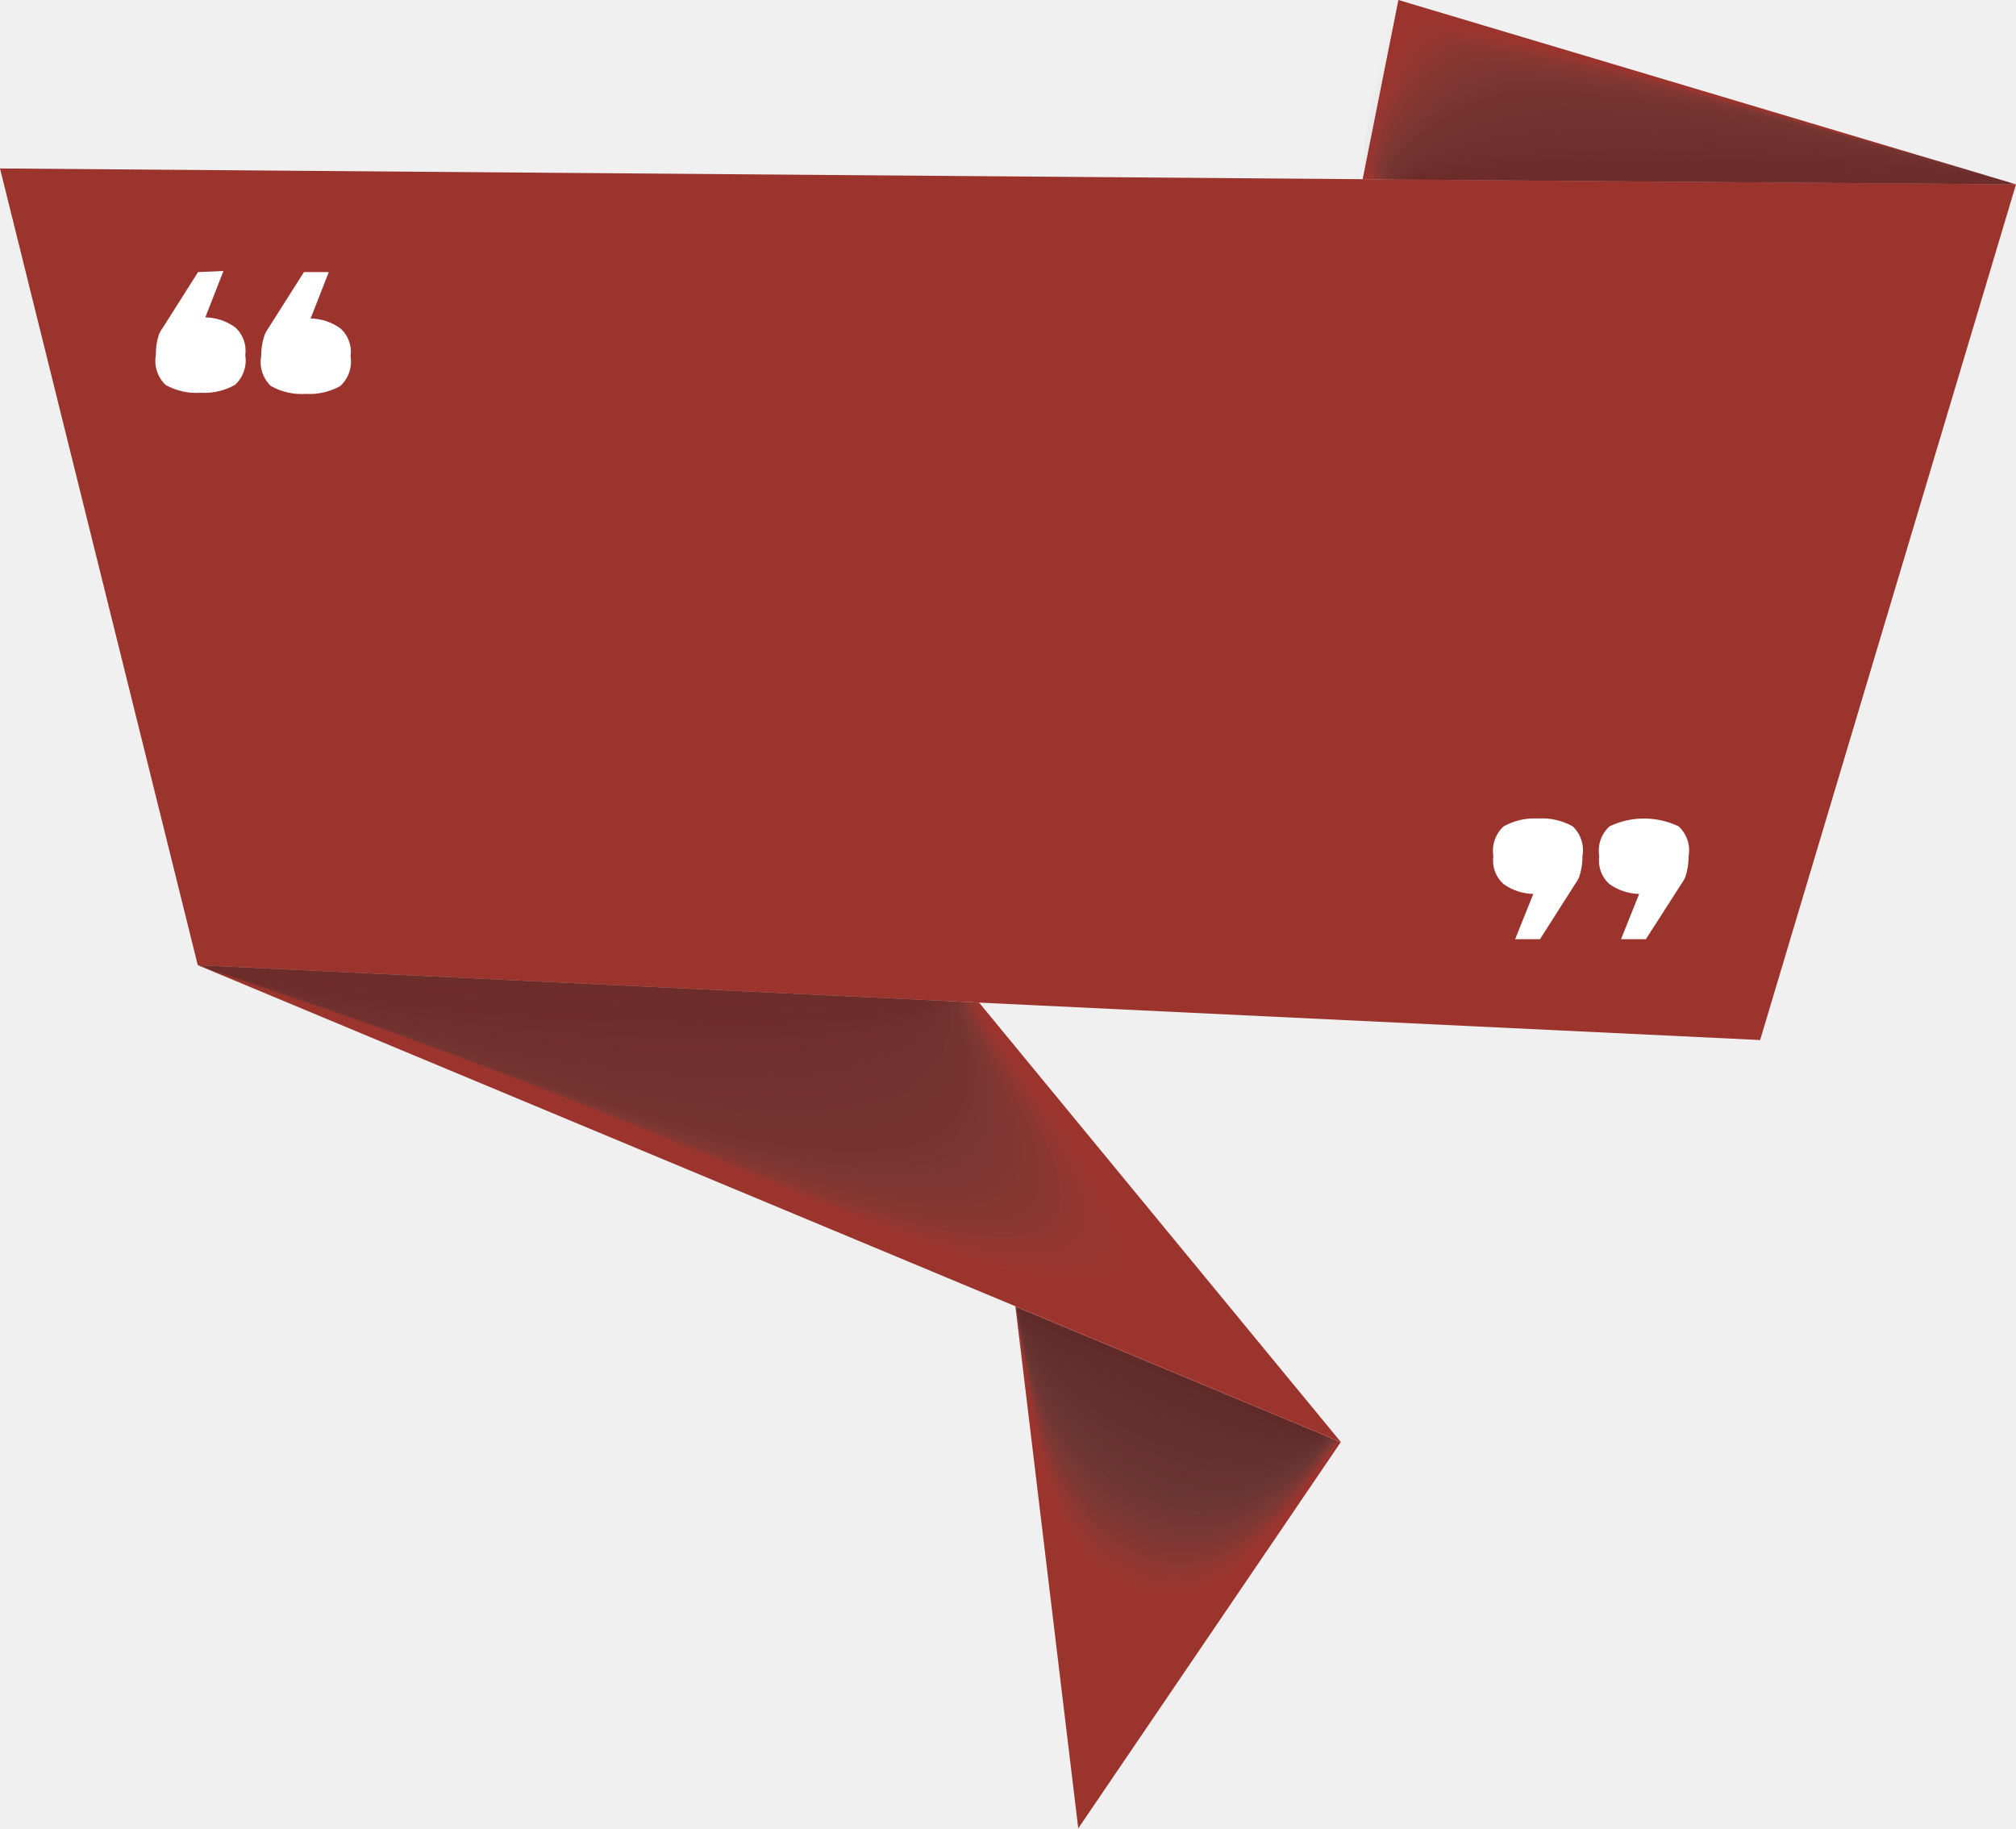
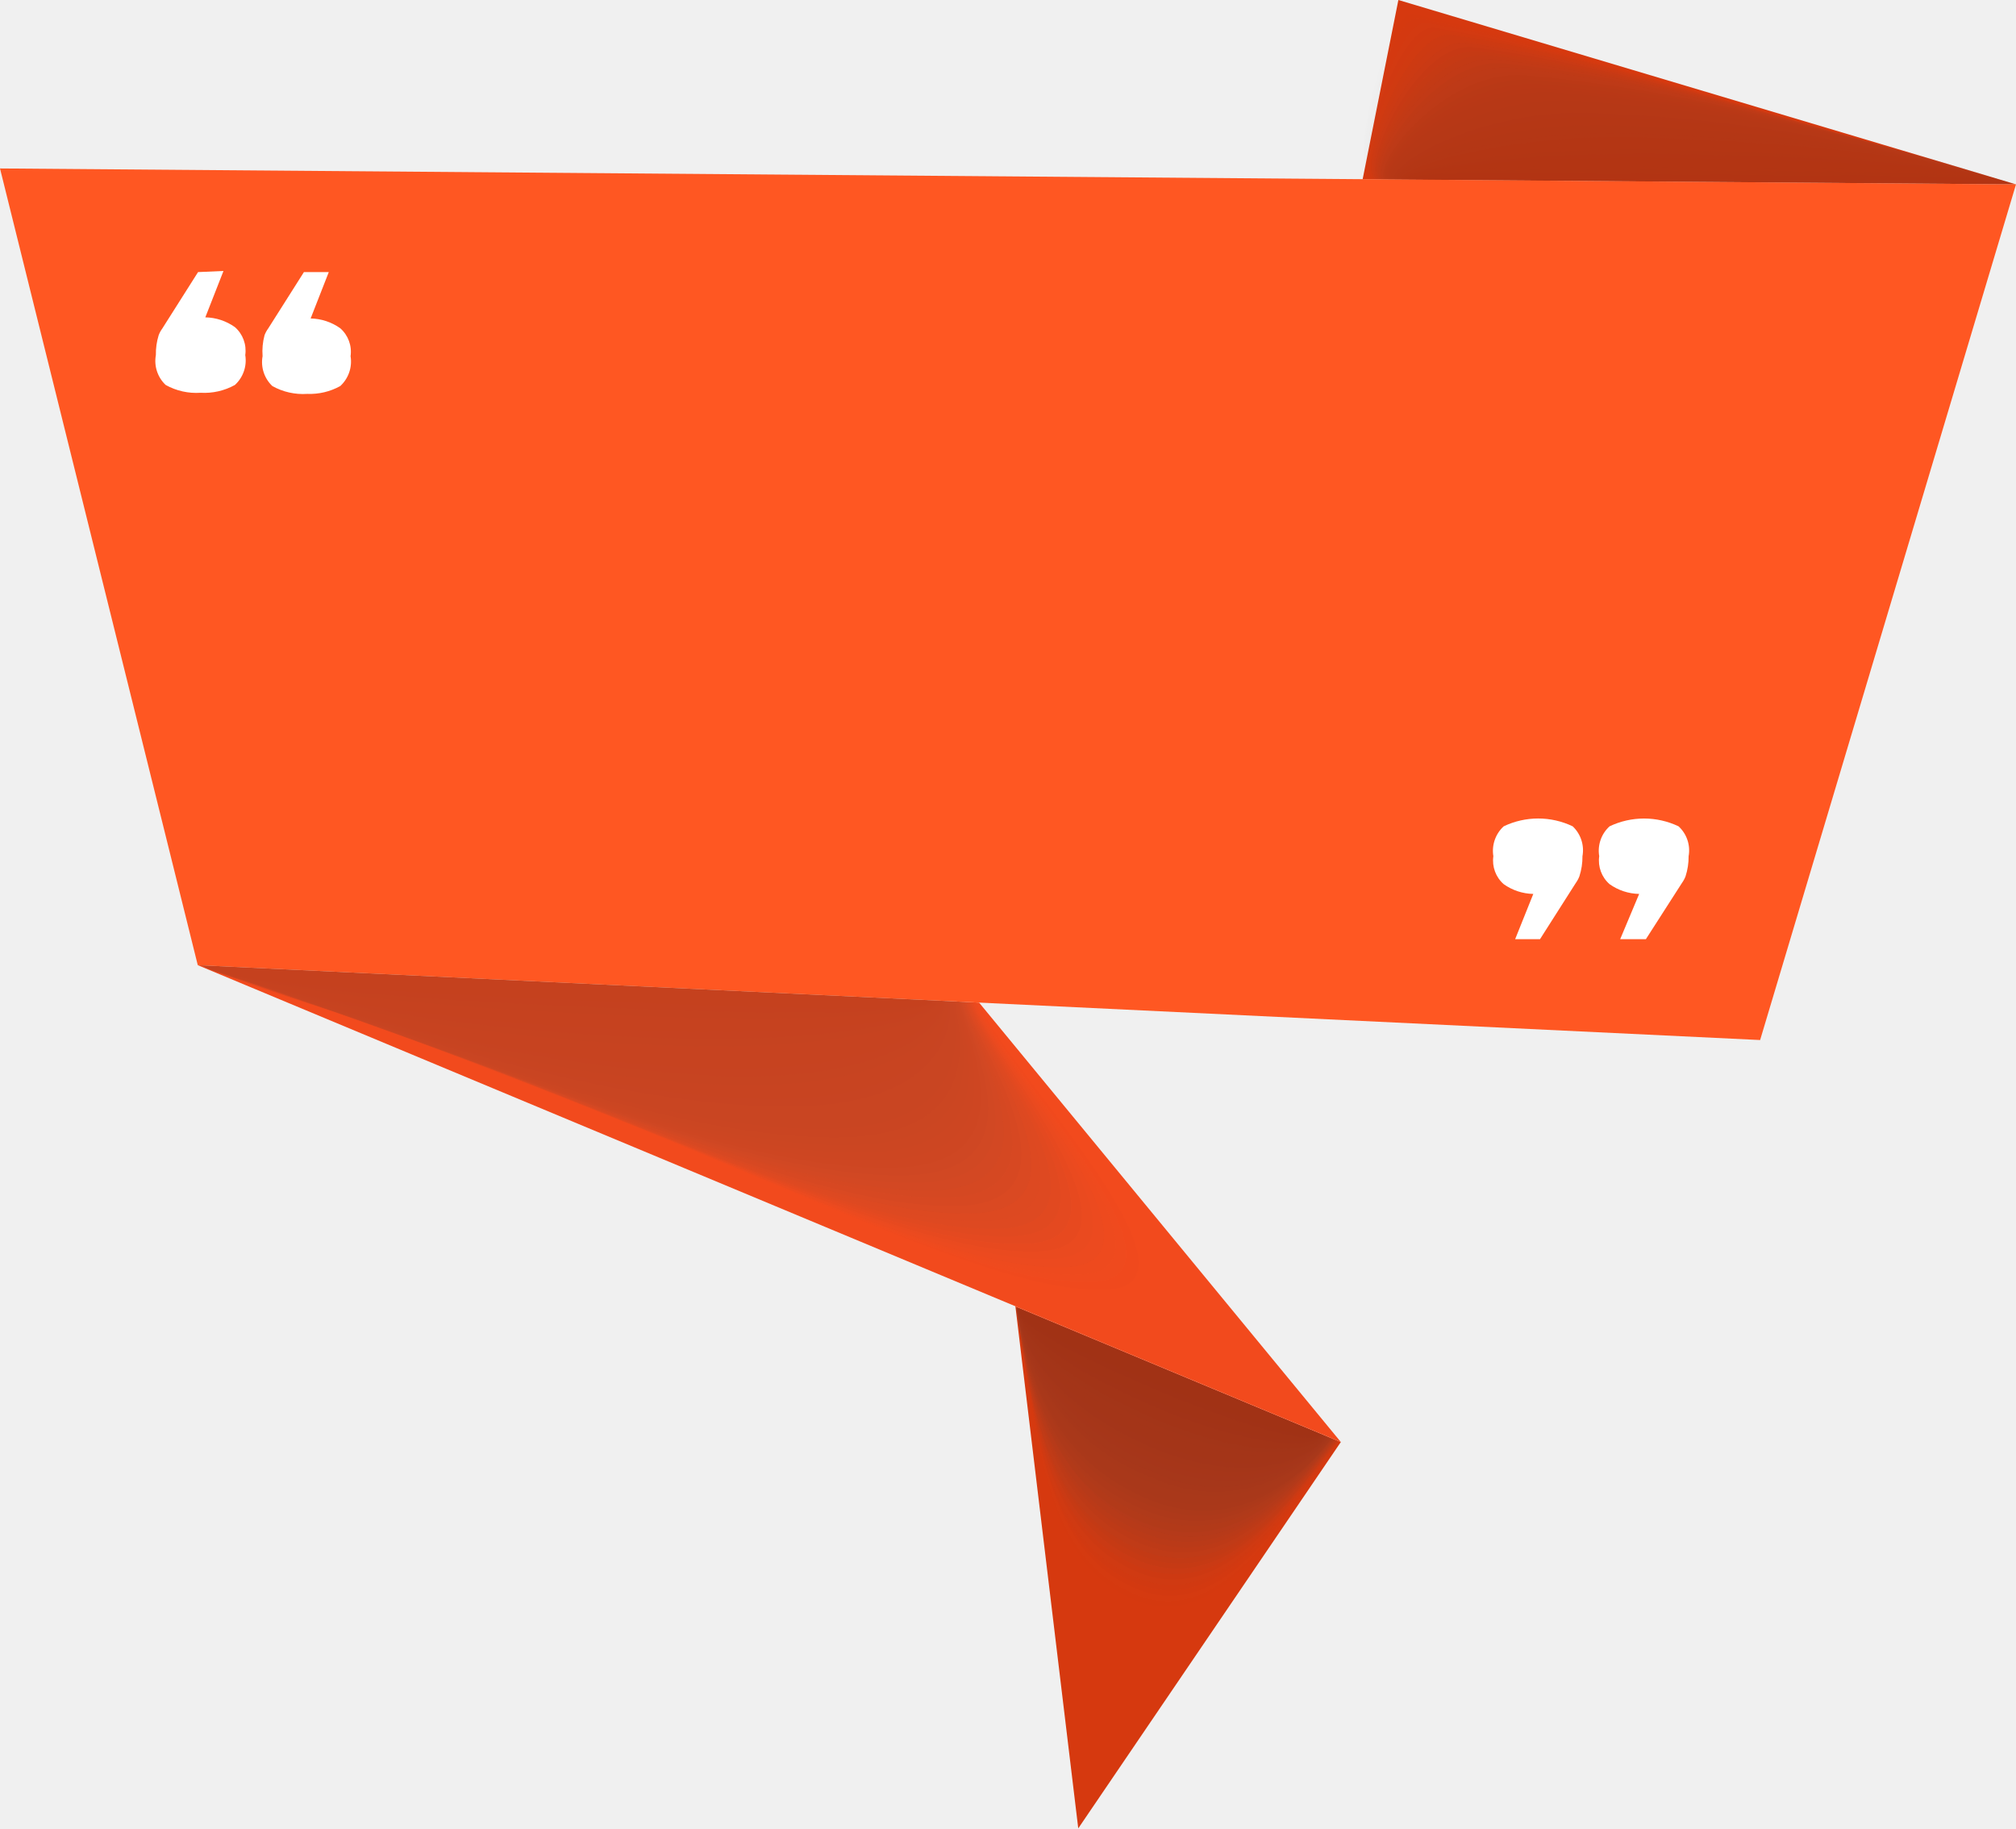
- <svg xmlns="http://www.w3.org/2000/svg" viewBox="0 0 72.17 65.45">
+ <svg xmlns="http://www.w3.org/2000/svg" id="Layer_1" data-name="Layer 1" viewBox="0 0 72.17 65.45">
  <g id="Layer_2" data-name="Layer 2">
    <g id="Layer_3" data-name="Layer 3">
-       <polygon points="48 51.62 36.35 46.76 38.6 65.45 48 51.62" fill="#9c342e" />
-       <g opacity="0.5">
-         <path d="M48,51.65c-1.94,2.43-4.25,7.16-7.46,5.83S37.24,52,36.35,46.8Z" fill="#464648" opacity="0" />
-         <path d="M48,51.64c-1.9,2.38-4.2,7-7.41,5.63s-3.36-5.35-4.22-10.47Z" fill="#454547" opacity="0.01" />
-         <path d="M48,51.63c-1.85,2.32-4.16,6.78-7.37,5.44S37.2,51.8,36.35,46.8Z" fill="#444446" opacity="0.02" />
-         <path d="M47.95,51.62c-1.81,2.27-4.12,6.58-7.32,5.25s-3.46-5.19-4.28-10.07Z" fill="#434345" opacity="0.04" />
-         <path d="M47.93,51.61c-1.76,2.22-4.07,6.39-7.27,5.06s-3.51-5.11-4.3-9.87Z" fill="#434244" opacity="0.05" />
-         <path d="M47.91,51.61c-1.72,2.16-4,6.19-7.22,4.87s-3.56-5-4.33-9.67Z" fill="#424143" opacity="0.06" />
-         <path d="M47.89,51.6c-1.67,2.11-4,6-7.17,4.67s-3.62-5-4.36-9.47Z" fill="#414042" opacity="0.07" />
-         <path d="M47.87,51.59c-1.63,2.06-3.94,5.8-7.12,4.48s-3.67-4.87-4.39-9.27Z" fill="#403f41" opacity="0.09" />
-         <path d="M47.86,51.58c-1.58,2-3.9,5.61-7.07,4.29s-3.72-4.79-4.41-9.07Z" fill="#3f3e40" opacity="0.1" />
-         <path d="M47.84,51.58c-1.54,2-3.86,5.41-7,4.1S37,51,36.37,46.81Z" fill="#3e3d3f" opacity="0.11" />
-         <path d="M47.82,51.57c-1.49,1.9-3.81,5.22-7,3.91S37,50.84,36.37,46.81Z" fill="#3d3c3e" opacity="0.12" />
-         <path d="M47.8,51.56c-1.45,1.85-3.77,5-6.92,3.71s-3.88-4.56-4.5-8.46Z" fill="#3d3c3d" opacity="0.13" />
-         <path d="M47.78,51.55c-1.4,1.79-3.73,4.83-6.87,3.52S37,50.6,36.38,46.81Z" fill="#3c3b3c" opacity="0.15" />
-         <path d="M47.76,51.54c-1.36,1.74-3.68,4.64-6.83,3.33s-4-4.4-4.55-8.06Z" fill="#3b3a3b" opacity="0.16" />
-         <path d="M47.74,51.54C46.43,53.22,44.1,56,41,54.67s-4-4.32-4.58-7.86Z" fill="#3a393a" opacity="0.17" />
-         <path d="M47.72,51.53c-1.27,1.63-3.6,4.25-6.73,2.95s-4.08-4.24-4.61-7.66Z" fill="#393839" opacity="0.18" />
-         <path d="M47.7,51.52c-1.22,1.58-3.55,4.05-6.68,2.76s-4.14-4.16-4.64-7.46Z" fill="#383738" opacity="0.2" />
-         <path d="M47.68,51.51c-1.18,1.53-3.51,3.86-6.63,2.56S36.87,50,36.39,46.82Z" fill="#373637" opacity="0.21" />
-         <path d="M47.67,51.5c-1.14,1.47-3.47,3.66-6.58,2.37s-4.24-4-4.69-7.06Z" fill="#373536" opacity="0.22" />
-         <path d="M47.65,51.5c-1.09,1.42-3.42,3.47-6.53,2.18s-4.29-3.92-4.72-6.86Z" fill="#363435" opacity="0.23" />
-         <path d="M47.63,51.49a5.4,5.4,0,0,1-6.48,2c-3.1-1.29-4.34-3.84-4.75-6.66Z" fill="#353334" opacity="0.24" />
-         <path d="M47.61,51.48a5.34,5.34,0,0,1-6.43,1.8,7.67,7.67,0,0,1-4.77-6.46Z" fill="#343234" opacity="0.26" />
-         <path d="M47.59,51.47a5.29,5.29,0,0,1-6.38,1.6,7.56,7.56,0,0,1-4.8-6.26Z" fill="#333133" opacity="0.27" />
-         <path d="M47.57,51.47a5.25,5.25,0,0,1-6.33,1.41,7.45,7.45,0,0,1-4.83-6.05Z" fill="#323032" opacity="0.28" />
-         <path d="M47.55,51.46a5.23,5.23,0,0,1-6.28,1.22,7.36,7.36,0,0,1-4.86-5.85Z" fill="#322f31" opacity="0.29" />
-         <path d="M47.53,51.45c-.82,1.1-3.17,2.3-6.24,1s-4.6-3.45-4.89-5.65Z" fill="#312e30" opacity="0.3" />
-         <path d="M47.51,51.44c-.78,1.05-3.12,2.11-6.19.84s-4.65-3.37-4.91-5.45Z" fill="#302d2f" opacity="0.32" />
-         <path d="M47.49,51.43c-.73,1-3.08,1.92-6.14.64s-4.71-3.29-4.94-5.25Z" fill="#2f2c2e" opacity="0.33" />
-         <path d="M47.48,51.43c-.69.94-3,1.72-6.09.45s-4.76-3.21-5-5.05Z" fill="#2e2b2d" opacity="0.34" />
-         <path d="M47.46,51.42c-.64.89-3,1.53-6,.26s-4.81-3.13-5-4.85Z" fill="#2d2a2c" opacity="0.35" />
-         <path d="M47.44,51.41c-.6.84-2.95,1.33-6,.07s-4.86-3.05-5-4.65Z" fill="#2c292b" opacity="0.37" />
-         <path d="M47.42,51.4c-.55.79-2.91,1.14-5.94-.12s-4.91-3-5.05-4.45Z" fill="#2c292a" opacity="0.38" />
-         <path d="M47.4,51.39c-.51.73-2.86.94-5.89-.32s-5-2.9-5.08-4.25Z" fill="#2b2829" opacity="0.39" />
-         <path d="M47.38,51.39c-.46.68-2.82.75-5.84-.51s-5-2.82-5.11-4Z" fill="#2a2728" opacity="0.4" />
-         <path d="M47.36,51.38c-.42.63-2.78.55-5.79-.7s-5.07-2.74-5.13-3.85Z" fill="#292627" opacity="0.41" />
-         <path d="M47.34,51.37c-.37.57-2.73.36-5.74-.89s-5.12-2.66-5.16-3.64Z" fill="#282526" opacity="0.43" />
-         <path d="M47.32,51.36c-.33.52-2.69.17-5.69-1.08s-5.17-2.58-5.19-3.44Z" fill="#272425" opacity="0.44" />
-         <path d="M47.31,51.36c-.28.47-2.65,0-5.65-1.28s-5.23-2.5-5.22-3.24Z" fill="#262324" opacity="0.45" />
-         <path d="M47.29,51.35c-.24.41-2.6-.22-5.6-1.47s-5.28-2.42-5.25-3Z" fill="#262223" opacity="0.46" />
-         <path d="M47.27,51.34c-.2.36-2.56-.42-5.55-1.66s-5.33-2.34-5.27-2.84Z" fill="#252122" opacity="0.48" />
-         <path d="M47.25,51.33c-.15.31-2.52-.61-5.5-1.85s-5.38-2.26-5.3-2.64Z" fill="#242021" opacity="0.49" />
-         <path d="M47.23,51.32c-.11.26-2.47-.81-5.45-2s-5.43-2.18-5.33-2.44Z" fill="#231f20" opacity="0.5" />
+       <polygon points="48 51.62 36.35 46.76 38.6 65.45 48 51.62" fill="#d6390f" />
+       <g opacity="0.3">
+         <path d="M48,51.65c-1.94,2.43-4.25,7.16-7.46,5.83S37.24,52,36.35,46.8Z" fill="#464648" fill-opacity="0" />
+         <path d="M48,51.64c-1.9,2.38-4.2,7-7.41,5.63s-3.36-5.35-4.22-10.47Z" fill="#454547" opacity="0.01" style="isolation:isolate" />
+         <path d="M48,51.63c-1.85,2.32-4.16,6.78-7.37,5.44S37.2,51.8,36.35,46.8Z" fill="#444446" opacity="0.02" style="isolation:isolate" />
+         <path d="M48,51.62c-1.81,2.27-4.12,6.58-7.32,5.25s-3.46-5.19-4.28-10.07Z" fill="#434345" opacity="0.04" style="isolation:isolate" />
+         <path d="M47.93,51.61c-1.76,2.22-4.07,6.39-7.27,5.06s-3.51-5.11-4.3-9.87Z" fill="#434244" opacity="0.05" style="isolation:isolate" />
+         <path d="M47.91,51.61c-1.72,2.16-4,6.19-7.22,4.87s-3.56-5-4.33-9.67Z" fill="#424143" opacity="0.06" style="isolation:isolate" />
+         <path d="M47.89,51.6c-1.67,2.11-4,6-7.17,4.67s-3.62-5-4.36-9.47Z" fill="#414042" opacity="0.07" style="isolation:isolate" />
+         <path d="M47.87,51.59c-1.63,2.06-3.94,5.8-7.12,4.48s-3.67-4.87-4.39-9.27Z" fill="#403f41" opacity="0.09" style="isolation:isolate" />
+         <path d="M47.86,51.58c-1.58,2-3.9,5.61-7.07,4.29s-3.72-4.79-4.41-9.07Z" fill="#3f3e40" opacity="0.1" style="isolation:isolate" />
+         <path d="M47.84,51.58c-1.54,2-3.86,5.41-7,4.1S37,51,36.37,46.81Z" fill="#3e3d3f" opacity="0.11" style="isolation:isolate" />
+         <path d="M47.82,51.57c-1.49,1.9-3.81,5.22-7,3.91S37,50.84,36.37,46.81Z" fill="#3d3c3e" opacity="0.12" style="isolation:isolate" />
+         <path d="M47.8,51.56c-1.45,1.85-3.77,5-6.92,3.71s-3.88-4.56-4.5-8.46Z" fill="#3d3c3d" opacity="0.13" style="isolation:isolate" />
+         <path d="M47.78,51.55c-1.4,1.79-3.73,4.83-6.87,3.52S37,50.6,36.38,46.81Z" fill="#3c3b3c" opacity="0.15" style="isolation:isolate" />
+         <path d="M47.76,51.54c-1.36,1.74-3.68,4.64-6.83,3.33s-4-4.4-4.55-8.06Z" fill="#3b3a3b" opacity="0.16" style="isolation:isolate" />
+         <path d="M47.74,51.54C46.43,53.22,44.1,56,41,54.67s-4-4.32-4.58-7.86Z" fill="#3a393a" opacity="0.17" style="isolation:isolate" />
+         <path d="M47.72,51.53c-1.27,1.63-3.6,4.25-6.73,3s-4.08-4.24-4.61-7.66Z" fill="#393839" opacity="0.18" style="isolation:isolate" />
+         <path d="M47.7,51.52c-1.22,1.58-3.55,4-6.68,2.76s-4.14-4.16-4.64-7.46Z" fill="#383738" opacity="0.2" style="isolation:isolate" />
+         <path d="M47.68,51.51C46.5,53,44.17,55.37,41,54.07S36.87,50,36.39,46.82Z" fill="#373637" opacity="0.21" style="isolation:isolate" />
+         <path d="M47.67,51.5c-1.14,1.47-3.47,3.66-6.58,2.37s-4.24-4-4.69-7.06Z" fill="#373536" opacity="0.22" style="isolation:isolate" />
+         <path d="M47.65,51.5c-1.09,1.42-3.42,3.47-6.53,2.18s-4.29-3.92-4.72-6.86Z" fill="#363435" opacity="0.23" style="isolation:isolate" />
+         <path d="M47.63,51.49a5.4,5.4,0,0,1-6.48,2c-3.1-1.29-4.34-3.84-4.75-6.66Z" fill="#353334" opacity="0.24" style="isolation:isolate" />
+         <path d="M47.61,51.48a5.34,5.34,0,0,1-6.43,1.8,7.67,7.67,0,0,1-4.77-6.46Z" fill="#343234" opacity="0.26" style="isolation:isolate" />
+         <path d="M47.59,51.47a5.29,5.29,0,0,1-6.38,1.6,7.56,7.56,0,0,1-4.8-6.26Z" fill="#333133" opacity="0.27" style="isolation:isolate" />
+         <path d="M47.57,51.47a5.25,5.25,0,0,1-6.33,1.41,7.45,7.45,0,0,1-4.83-6Z" fill="#323032" opacity="0.28" style="isolation:isolate" />
+         <path d="M47.55,51.46a5.23,5.23,0,0,1-6.28,1.22,7.36,7.36,0,0,1-4.86-5.85Z" fill="#322f31" opacity="0.29" style="isolation:isolate" />
+         <path d="M47.53,51.45c-.82,1.1-3.17,2.3-6.24,1S36.69,49,36.4,46.8Z" fill="#312e30" opacity="0.3" style="isolation:isolate" />
+         <path d="M47.51,51.44c-.78,1-3.12,2.11-6.19.84s-4.65-3.37-4.91-5.45Z" fill="#302d2f" opacity="0.32" style="isolation:isolate" />
+         <path d="M47.49,51.43c-.73,1-3.08,1.92-6.14.64s-4.71-3.29-4.94-5.25Z" fill="#2f2c2e" opacity="0.33" style="isolation:isolate" />
+         <path d="M47.48,51.43c-.69.94-3,1.72-6.09.45s-4.76-3.21-5-5Z" fill="#2e2b2d" opacity="0.34" style="isolation:isolate" />
+         <path d="M47.46,51.42c-.64.89-3,1.53-6,.26s-4.81-3.13-5-4.85Z" fill="#2d2a2c" opacity="0.35" style="isolation:isolate" />
+         <path d="M47.44,51.41c-.6.84-3,1.33-6,.07s-4.86-3-5-4.65Z" fill="#2c292b" opacity="0.37" style="isolation:isolate" />
+         <path d="M47.42,51.4c-.55.79-2.91,1.14-5.94-.12s-4.91-3-5-4.45Z" fill="#2c292a" opacity="0.38" style="isolation:isolate" />
+         <path d="M47.4,51.39c-.51.73-2.86.94-5.89-.32s-5-2.9-5.08-4.25Z" fill="#2b2829" opacity="0.39" style="isolation:isolate" />
+         <path d="M47.38,51.39c-.46.68-2.82.75-5.84-.51s-5-2.82-5.11-4Z" fill="#2a2728" opacity="0.4" style="isolation:isolate" />
+         <path d="M47.36,51.38c-.42.63-2.78.55-5.79-.7s-5.07-2.74-5.13-3.85Z" fill="#292627" opacity="0.41" style="isolation:isolate" />
+         <path d="M47.34,51.37c-.37.57-2.73.36-5.74-.89s-5.12-2.66-5.16-3.64Z" fill="#282526" opacity="0.43" style="isolation:isolate" />
+         <path d="M47.32,51.36c-.33.52-2.69.17-5.69-1.08s-5.17-2.58-5.19-3.44Z" fill="#272425" opacity="0.44" style="isolation:isolate" />
+         <path d="M47.31,51.36c-.28.47-2.65,0-5.65-1.28s-5.23-2.5-5.22-3.24Z" fill="#262324" opacity="0.45" style="isolation:isolate" />
+         <path d="M47.29,51.35c-.24.41-2.6-.22-5.6-1.47s-5.28-2.42-5.25-3Z" fill="#262223" opacity="0.46" style="isolation:isolate" />
+         <path d="M47.27,51.34c-.2.36-2.56-.42-5.55-1.66s-5.33-2.34-5.27-2.84Z" fill="#252122" opacity="0.48" style="isolation:isolate" />
+         <path d="M47.25,51.33c-.15.31-2.52-.61-5.5-1.85s-5.38-2.26-5.3-2.64Z" fill="#242021" opacity="0.49" style="isolation:isolate" />
+         <path d="M47.23,51.32c-.11.26-2.47-.81-5.45-2s-5.43-2.18-5.33-2.44Z" fill="#231f20" opacity="0.5" style="isolation:isolate" />
      </g>
-       <polygon points="35.05 35.89 7.08 34.55 48 51.62 35.05 35.89" fill="#9c342e" />
-       <polygon points="50.06 0 48.78 6.42 72.17 6.6 50.06 0" fill="#9c342e" />
-       <g opacity="0.4">
-         <path d="M48.93,6.42c-.71-.89.53-6.36,1.11-6.2C54.23,1.35,59.45,3,72.17,6.6Z" fill="#464648" opacity="0" />
-         <path d="M49,6.42c-.69-.88.63-6.23,1.35-6.05,4.25,1,9.44,2.73,21.85,6.24Z" fill="#454547" opacity="0.01" />
-         <path d="M49,6.42c-.68-.87.74-6.09,1.58-5.91,4.31.93,9.48,2.66,21.58,6.09Z" fill="#444446" opacity="0.02" />
-         <path d="M49,6.42c-.66-.85.84-6,1.81-5.76,4.36.87,9.51,2.59,21.3,5.94Z" fill="#434345" opacity="0.04" />
-         <path d="M49.08,6.42c-.64-.84.95-5.82,2-5.61,4.4.81,9.54,2.52,21,5.8Z" fill="#434244" opacity="0.05" />
-         <path d="M49.12,6.42C48.49,5.59,50.17.74,51.4,1,55.85,1.72,61,3.41,72.15,6.6Z" fill="#424143" opacity="0.06" />
-         <path d="M49.16,6.42c-.61-.81,1.16-5.54,2.52-5.32,4.49.72,9.61,2.39,20.47,5.5Z" fill="#414042" opacity="0.07" />
-         <path d="M49.2,6.42c-.59-.8,1.26-5.4,2.75-5.17,4.53.69,9.64,2.32,20.19,5.36Z" fill="#403f41" opacity="0.09" />
-         <path d="M49.23,6.42c-.57-.79,1.37-5.26,3-5,4.57.66,9.68,2.25,19.92,5.21Z" fill="#3f3e40" opacity="0.1" />
-         <path d="M49.27,6.42c-.55-.77,1.47-5.12,3.22-4.88,4.61.63,9.71,2.18,19.64,5.06Z" fill="#3e3d3f" opacity="0.11" />
-         <path d="M49.31,6.42c-.54-.76,1.57-5,3.45-4.73,4.65.6,9.74,2.11,19.36,4.91Z" fill="#3d3c3e" opacity="0.12" />
-         <path d="M49.35,6.42C48.83,5.67,51,1.59,53,1.84c4.7.57,9.78,2,19.09,4.77Z" fill="#3d3c3d" opacity="0.13" />
-         <path d="M49.38,6.42c-.5-.74,1.78-4.69,3.92-4.44C58,2.53,63.12,4,72.11,6.6Z" fill="#3c3b3c" opacity="0.15" />
-         <path d="M49.42,6.42c-.49-.72,1.88-4.54,4.16-4.29C58.35,2.66,63.42,4,72.11,6.6Z" fill="#3b3a3b" opacity="0.16" />
-         <path d="M49.46,6.42c-.47-.71,2-4.4,4.39-4.15,4.82.5,9.88,1.84,18.26,4.33Z" fill="#3a393a" opacity="0.17" />
-         <path d="M49.5,6.42c-.45-.7,2.09-4.25,4.62-4C59,2.91,64,4.2,72.1,6.6Z" fill="#393839" opacity="0.18" />
-         <path d="M49.54,6.42c-.43-.68,2.19-4.1,4.86-3.85,4.9.46,9.95,1.7,17.7,4Z" fill="#383738" opacity="0.2" />
-         <path d="M49.57,6.42c-.42-.67,2.3-4,5.09-3.71,4.94.44,10,1.63,17.42,3.88Z" fill="#373637" opacity="0.21" />
-         <path d="M49.61,6.42c-.4-.66,2.4-3.81,5.33-3.56,5,.42,10,1.57,17.15,3.74Z" fill="#373536" opacity="0.22" />
-         <path d="M49.65,6.42c-.38-.64,2.5-3.66,5.56-3.41A77.3,77.3,0,0,1,72.08,6.6Z" fill="#363435" opacity="0.23" />
-         <path d="M49.69,6.42c-.36-.63,2.61-3.51,5.79-3.26A73.5,73.5,0,0,1,72.07,6.6Z" fill="#353334" opacity="0.24" />
-         <path d="M49.72,6.42c-.35-.62,2.71-3.36,6-3.12A70,70,0,0,1,72.07,6.6Z" fill="#343234" opacity="0.26" />
-         <path d="M49.76,6.42c-.33-.61,2.81-3.21,6.26-3a66.88,66.88,0,0,1,16,3.15Z" fill="#333133" opacity="0.27" />
-         <path d="M49.8,6.42c-.31-.59,2.92-3.05,6.5-2.82a64,64,0,0,1,15.76,3Z" fill="#323032" opacity="0.28" />
-         <path d="M49.84,6.43c-.29-.58,3-2.9,6.73-2.68A61.38,61.38,0,0,1,72.05,6.6Z" fill="#322f31" opacity="0.29" />
-         <path d="M49.88,6.43c-.28-.57,3.12-2.75,7-2.53A59,59,0,0,1,72,6.6Z" fill="#312e30" opacity="0.3" />
-         <path d="M49.91,6.43c-.26-.55,3.23-2.59,7.2-2.38A56.81,56.81,0,0,1,72,6.6Z" fill="#302d2f" opacity="0.32" />
-         <path d="M50,6.43c-.24-.54,3.33-2.44,7.43-2.24A54.84,54.84,0,0,1,72,6.6Z" fill="#2f2c2e" opacity="0.33" />
-         <path d="M50,6.43c-.22-.53,3.43-2.29,7.67-2.09A53.06,53.06,0,0,1,72,6.6Z" fill="#2e2b2d" opacity="0.34" />
-         <path d="M50,6.43c-.21-.52,3.54-2.13,7.9-1.94,5.43.23,10.38.81,14.1,2.12Z" fill="#2d2a2c" opacity="0.35" />
-         <path d="M50.07,6.43c-.19-.5,3.64-2,8.14-1.8,5.47.22,10.41.75,13.82,2Z" fill="#2c292b" opacity="0.37" />
-         <path d="M50.1,6.43c-.17-.49,3.74-1.82,8.37-1.65C64,5,68.92,5.45,72,6.6Z" fill="#2c292a" opacity="0.38" />
-         <path d="M50.14,6.43C50,6,54,4.77,58.74,4.92,64.3,5.11,69.22,5.53,72,6.6Z" fill="#2b2829" opacity="0.39" />
-         <path d="M50.18,6.43C50,6,54.13,4.92,59,5.07c5.6.17,10.51.54,13,1.53Z" fill="#2a2728" opacity="0.4" />
-         <path d="M50.22,6.43C50.1,6,54.27,5.08,59.29,5.22c5.64.15,10.55.47,12.72,1.38Z" fill="#292627" opacity="0.41" />
-         <path d="M50.25,6.43c-.1-.44,4.16-1.19,9.31-1.06,5.68.14,10.58.4,12.44,1.24Z" fill="#282526" opacity="0.43" />
-         <path d="M50.29,6.43c-.08-.42,4.26-1,9.54-.92,5.72.12,10.61.33,12.16,1.09Z" fill="#272425" opacity="0.44" />
-         <path d="M50.33,6.43c-.07-.41,4.36-.87,9.77-.77,5.76.11,10.65.27,11.89.94Z" fill="#262324" opacity="0.45" />
-         <path d="M50.37,6.43c0-.4,4.47-.71,10-.62C66.18,5.9,71.06,6,72,6.6Z" fill="#262223" opacity="0.46" />
-         <path d="M50.41,6.43C50.37,6,55,5.88,60.65,6,66.5,6,71.36,6.08,72,6.6Z" fill="#252122" opacity="0.48" />
-         <path d="M50.44,6.43c0-.37,4.67-.38,10.48-.33s10.75.06,11.06.5Z" fill="#242021" opacity="0.49" />
-         <path d="M50.48,6.43c0-.36,4.78-.23,10.71-.18S72,6.24,72,6.6Z" fill="#231f20" opacity="0.5" />
+       <polygon points="35.05 35.89 7.08 34.55 48 51.62 35.05 35.89" fill="#f24a1d" />
+       <polygon points="50.06 0 48.78 6.42 72.17 6.6 50.06 0" fill="#d6390f" />
+       <g opacity="0.2">
+         <path d="M48.93,6.42c-.71-.89.53-6.36,1.11-6.2C54.23,1.35,59.45,3,72.17,6.6Z" fill="#464648" fill-opacity="0" />
+         <path d="M49,6.42c-.69-.88.63-6.23,1.35-6.05,4.25,1,9.44,2.73,21.85,6.24Z" fill="#454547" opacity="0.01" style="isolation:isolate" />
+         <path d="M49,6.42c-.68-.87.74-6.09,1.58-5.91,4.31.93,9.48,2.66,21.58,6.09Z" fill="#444446" opacity="0.02" style="isolation:isolate" />
+         <path d="M49,6.42c-.66-.85.84-6,1.81-5.76,4.36.87,9.51,2.59,21.3,5.94Z" fill="#434345" opacity="0.04" style="isolation:isolate" />
+         <path d="M49.08,6.42c-.64-.84,1-5.82,2-5.61,4.4.81,9.54,2.52,21,5.8Z" fill="#434244" opacity="0.05" style="isolation:isolate" />
+         <path d="M49.12,6.42c-.63-.83,1-5.68,2.28-5.42,4.45.72,9.6,2.41,20.75,5.6Z" fill="#424143" opacity="0.06" style="isolation:isolate" />
+         <path d="M49.16,6.42c-.61-.81,1.16-5.54,2.52-5.32,4.49.72,9.61,2.39,20.47,5.5Z" fill="#414042" opacity="0.07" style="isolation:isolate" />
+         <path d="M49.2,6.42C48.61,5.62,50.46,1,52,1.25c4.53.69,9.64,2.32,20.19,5.36Z" fill="#403f41" opacity="0.09" style="isolation:isolate" />
+         <path d="M49.23,6.42c-.57-.79,1.37-5.26,3-5,4.57.66,9.68,2.25,19.92,5.21Z" fill="#3f3e40" opacity="0.1" style="isolation:isolate" />
+         <path d="M49.27,6.42c-.55-.77,1.47-5.12,3.22-4.88,4.61.63,9.71,2.18,19.64,5.06Z" fill="#3e3d3f" opacity="0.11" style="isolation:isolate" />
+         <path d="M49.31,6.42c-.54-.76,1.57-5,3.45-4.73,4.65.6,9.74,2.11,19.36,4.91Z" fill="#3d3c3e" opacity="0.12" style="isolation:isolate" />
+         <path d="M49.35,6.42C48.83,5.67,51,1.59,53,1.84c4.7.57,9.78,2,19.09,4.77Z" fill="#3d3c3d" opacity="0.13" style="isolation:isolate" />
+         <path d="M49.38,6.42c-.5-.74,1.78-4.69,3.92-4.44,4.7.55,9.82,2,18.81,4.62Z" fill="#3c3b3c" opacity="0.15" style="isolation:isolate" />
+         <path d="M49.42,6.42c-.49-.72,1.88-4.54,4.16-4.29C58.35,2.66,63.42,4,72.11,6.6Z" fill="#3b3a3b" opacity="0.16" style="isolation:isolate" />
+         <path d="M49.46,6.42c-.47-.71,2-4.4,4.39-4.15,4.82.5,9.88,1.84,18.26,4.33Z" fill="#3a393a" opacity="0.17" style="isolation:isolate" />
+         <path d="M49.5,6.42c-.45-.7,2.09-4.25,4.62-4C59,2.91,64,4.2,72.1,6.6Z" fill="#393839" opacity="0.18" style="isolation:isolate" />
+         <path d="M49.54,6.42c-.43-.68,2.19-4.1,4.86-3.85,4.9.46,9.95,1.7,17.7,4Z" fill="#383738" opacity="0.2" style="isolation:isolate" />
+         <path d="M49.57,6.42c-.42-.67,2.3-4,5.09-3.71,4.94.44,10,1.63,17.42,3.88Z" fill="#373637" opacity="0.21" style="isolation:isolate" />
+         <path d="M49.61,6.42c-.4-.66,2.4-3.81,5.33-3.56,5,.42,10,1.57,17.15,3.74Z" fill="#373536" opacity="0.22" style="isolation:isolate" />
+         <path d="M49.65,6.42c-.38-.64,2.5-3.66,5.56-3.41A77.3,77.3,0,0,1,72.08,6.6Z" fill="#363435" opacity="0.23" style="isolation:isolate" />
+         <path d="M49.69,6.42c-.36-.63,2.61-3.51,5.79-3.26A73.5,73.5,0,0,1,72.07,6.6Z" fill="#353334" opacity="0.24" style="isolation:isolate" />
+         <path d="M49.72,6.42c-.35-.62,2.71-3.36,6-3.12A70,70,0,0,1,72.07,6.6Z" fill="#343234" opacity="0.26" style="isolation:isolate" />
+         <path d="M49.76,6.42c-.33-.61,2.81-3.21,6.26-3A66.88,66.88,0,0,1,72,6.57Z" fill="#333133" opacity="0.27" style="isolation:isolate" />
+         <path d="M49.8,6.42c-.31-.59,2.92-3,6.5-2.82a64,64,0,0,1,15.76,3Z" fill="#323032" opacity="0.28" style="isolation:isolate" />
+         <path d="M49.84,6.43c-.29-.58,3-2.9,6.73-2.68A61.38,61.38,0,0,1,72.05,6.6Z" fill="#322f31" opacity="0.29" style="isolation:isolate" />
+         <path d="M49.88,6.43c-.28-.57,3.12-2.75,7-2.53A59,59,0,0,1,72,6.6Z" fill="#312e30" opacity="0.3" style="isolation:isolate" />
+         <path d="M49.91,6.43c-.26-.55,3.23-2.59,7.2-2.38A56.81,56.81,0,0,1,72,6.6Z" fill="#302d2f" opacity="0.32" style="isolation:isolate" />
+         <path d="M50,6.43c-.24-.54,3.33-2.44,7.43-2.24A54.84,54.84,0,0,1,72,6.6Z" fill="#2f2c2e" opacity="0.33" style="isolation:isolate" />
+         <path d="M50,6.43c-.22-.53,3.43-2.29,7.67-2.09A53.06,53.06,0,0,1,72,6.6Z" fill="#2e2b2d" opacity="0.34" style="isolation:isolate" />
+         <path d="M50,6.43c-.21-.52,3.54-2.13,7.9-1.94,5.43.23,10.38.81,14.1,2.12Z" fill="#2d2a2c" opacity="0.35" style="isolation:isolate" />
+         <path d="M50.07,6.43c-.19-.5,3.64-2,8.14-1.8,5.47.22,10.41.75,13.82,2Z" fill="#2c292b" opacity="0.37" style="isolation:isolate" />
+         <path d="M50.1,6.43c-.17-.49,3.74-1.82,8.37-1.65C64,5,68.92,5.45,72,6.6Z" fill="#2c292a" opacity="0.38" style="isolation:isolate" />
+         <path d="M50.14,6.43C50,6,54,4.77,58.74,4.92,64.3,5.11,69.22,5.53,72,6.6Z" fill="#2b2829" opacity="0.39" style="isolation:isolate" />
+         <path d="M50.18,6.43C50,6,54.13,4.92,59,5.07c5.6.17,10.51.54,13,1.53Z" fill="#2a2728" opacity="0.4" style="isolation:isolate" />
+         <path d="M50.22,6.43c-.12-.43,4-1.35,9.07-1.21,5.64.15,10.55.47,12.72,1.38Z" fill="#292627" opacity="0.41" style="isolation:isolate" />
+         <path d="M50.25,6.43c-.1-.44,4.16-1.19,9.31-1.06,5.68.14,10.58.4,12.44,1.24Z" fill="#282526" opacity="0.43" style="isolation:isolate" />
+         <path d="M50.29,6.43c-.08-.42,4.26-1,9.54-.92,5.72.12,10.61.33,12.16,1.09Z" fill="#272425" opacity="0.44" style="isolation:isolate" />
+         <path d="M50.33,6.43c-.07-.41,4.36-.87,9.77-.77,5.76.11,10.65.27,11.89.94Z" fill="#262324" opacity="0.45" style="isolation:isolate" />
+         <path d="M50.37,6.43c0-.4,4.47-.71,10-.62C66.18,5.9,71.06,6,72,6.6Z" fill="#262223" opacity="0.46" style="isolation:isolate" />
+         <path d="M50.41,6.43C50.37,6,55,5.88,60.65,6c5.85,0,10.71.08,11.35.6Z" fill="#252122" opacity="0.48" style="isolation:isolate" />
+         <path d="M50.44,6.43c0-.37,4.67-.38,10.48-.33s10.75.06,11.06.5Z" fill="#242021" opacity="0.49" style="isolation:isolate" />
+         <path d="M50.48,6.43c0-.36,4.78-.23,10.71-.18S72,6.24,72,6.6Z" fill="#231f20" opacity="0.5" style="isolation:isolate" />
      </g>
-       <g opacity="0.4">
-         <path d="M35.17,35.9c.33,1.76,9.39,10.59,5.46,10.82C35.79,47,25.06,40.2,7.08,34.55Z" fill="#464648" opacity="0" />
-         <path d="M35.13,35.9c.32,1.73,9,10.33,5,10.55-4.9.27-15.5-6.37-33-11.89Z" fill="#454547" opacity="0.01" />
-         <path d="M35.08,35.89c.31,1.69,8.65,10.08,4.56,10.28-5,.25-15.44-6.22-32.54-11.62Z" fill="#444446" opacity="0.02" />
-         <path d="M35,35.89c.3,1.66,8.28,9.82,4.11,10-5,.24-15.38-6.08-32-11.35Z" fill="#434345" opacity="0.04" />
-         <path d="M35,35.89c.29,1.63,7.91,9.56,3.66,9.74-5.07.22-15.32-5.93-31.54-11.07Z" fill="#434244" opacity="0.05" />
-         <path d="M34.94,35.89c.29,1.6,7.54,9.31,3.21,9.47-5.13.21-15.26-5.78-31-10.8Z" fill="#424143" opacity="0.06" />
-         <path d="M34.9,35.88c.28,1.57,7.17,9,2.76,9.19-5.18.19-15.2-5.64-30.54-10.52Z" fill="#414042" opacity="0.07" />
-         <path d="M34.85,35.88c.27,1.53,6.8,8.78,2.31,8.92C31.93,45,22,39.31,7.12,34.55Z" fill="#403f41" opacity="0.09" />
-         <path d="M34.81,35.88c.26,1.5,6.43,8.52,1.86,8.65-5.3.15-15.07-5.35-29.54-10Z" fill="#3f3e40" opacity="0.1" />
-         <path d="M34.76,35.88c.25,1.47,6.06,8.27,1.41,8.38-5.35.13-15-5.2-29-9.7Z" fill="#3e3d3f" opacity="0.11" />
-         <path d="M34.72,35.88c.24,1.44,5.69,8,1,8.11-5.41.12-14.95-5.05-28.54-9.43Z" fill="#3d3c3e" opacity="0.12" />
-         <path d="M34.67,35.87c.23,1.4,5.32,7.75.52,7.84-5.47.1-14.89-4.91-28-9.16Z" fill="#3d3c3d" opacity="0.13" />
-         <path d="M34.62,35.87c.23,1.37,5,7.49.07,7.57-5.52.08-14.82-4.76-27.54-8.88Z" fill="#3c3b3c" opacity="0.15" />
-         <path d="M34.58,35.87c.22,1.34,4.58,7.23-.38,7.3-5.58.07-14.76-4.61-27-8.61Z" fill="#3b3a3b" opacity="0.16" />
-         <path d="M34.53,35.87c.21,1.31,4.21,7-.83,7-5.64.05-14.7-4.47-26.53-8.34Z" fill="#3a393a" opacity="0.17" />
-         <path d="M34.49,35.87c.2,1.28,3.84,6.72-1.28,6.75-5.69,0-14.64-4.32-26-8.06Z" fill="#393839" opacity="0.18" />
-         <path d="M34.44,35.86c.19,1.24,3.47,6.46-1.73,6.48-5.75,0-14.58-4.17-25.53-7.79Z" fill="#383738" opacity="0.2" />
-         <path d="M34.4,35.86c.18,1.21,3.1,6.2-2.18,6.21-5.81,0-14.52-4-25-7.52Z" fill="#373637" opacity="0.21" />
-         <path d="M34.35,35.86c.17,1.18,2.73,5.95-2.63,5.94-5.86,0-14.45-3.88-24.53-7.24Z" fill="#373536" opacity="0.22" />
-         <path d="M34.3,35.86c.17,1.15,2.36,5.69-3.08,5.67-5.92,0-14.39-3.73-24-7Z" fill="#363435" opacity="0.23" />
-         <path d="M34.26,35.85c.16,1.11,2,5.43-3.53,5.4-6,0-14.33-3.59-23.53-6.69Z" fill="#353334" opacity="0.24" />
-         <path d="M34.21,35.85c.15,1.08,1.62,5.18-4,5.13-6-.05-14.27-3.44-23-6.42Z" fill="#343234" opacity="0.26" />
-         <path d="M34.17,35.85c.14,1,1.25,4.92-4.42,4.86-6.09-.07-14.21-3.29-22.53-6.15Z" fill="#333133" opacity="0.27" />
-         <path d="M34.12,35.85c.13,1,.88,4.66-4.87,4.58-6.15-.08-14.15-3.15-22-5.87Z" fill="#323032" opacity="0.28" />
-         <path d="M34.08,35.85c.12,1,.51,4.41-5.32,4.31-6.21-.1-14.08-3-21.53-5.6Z" fill="#322f31" opacity="0.29" />
-         <path d="M34,35.84c.11,1,.14,4.15-5.77,4-6.26-.11-14-2.85-21-5.33Z" fill="#312e30" opacity="0.3" />
-         <path d="M34,35.84c.11.92-.23,3.89-6.22,3.77-6.32-.13-14-2.71-20.53-5.05Z" fill="#302d2f" opacity="0.32" />
-         <path d="M33.94,35.84c.1.89-.6,3.64-6.67,3.5-6.38-.14-13.9-2.56-20-4.78Z" fill="#2f2c2e" opacity="0.33" />
-         <path d="M33.89,35.84c.09.86-1,3.39-7.12,3.23-6.43-.14-13.84-2.41-19.52-4.51Z" fill="#2e2b2d" opacity="0.34" />
-         <path d="M33.85,35.84c.08.82-1.34,3.13-7.57,3-6.49-.16-13.78-2.27-19-4.23Z" fill="#2d2a2c" opacity="0.35" />
-         <path d="M33.8,35.83c.07.79-1.71,2.88-8,2.69a60.36,60.36,0,0,1-18.52-4Z" fill="#2c292b" opacity="0.37" />
-         <path d="M33.76,35.83c.06.76-2.08,2.62-8.47,2.42a58.29,58.29,0,0,1-18-3.68Z" fill="#2c292a" opacity="0.38" />
-         <path d="M33.71,35.83c.06.73-2.45,2.36-8.92,2.14A56.48,56.48,0,0,1,7.27,34.56Z" fill="#2b2829" opacity="0.39" />
-         <path d="M33.67,35.83c0,.7-2.82,2.1-9.36,1.87-6.72-.22-13.53-1.68-17-3.14Z" fill="#2a2728" opacity="0.4" />
-         <path d="M33.62,35.82c0,.66-3.2,1.85-9.81,1.6C17,37.19,10.34,35.89,7.29,34.56Z" fill="#292627" opacity="0.41" />
-         <path d="M33.57,35.82c0,.63-3.57,1.59-10.26,1.33s-13.41-1.39-16-2.59Z" fill="#282526" opacity="0.43" />
-         <path d="M33.53,35.82c0,.6-3.94,1.33-10.71,1.06S9.47,35.64,7.3,34.56Z" fill="#272425" opacity="0.44" />
-         <path d="M33.48,35.82c0,.57-4.31,1.08-11.16.79s-13.28-1.1-15-2Z" fill="#262324" opacity="0.45" />
-         <path d="M33.44,35.82c0,.53-4.68.82-11.61.52S8.61,35.38,7.31,34.56Z" fill="#262223" opacity="0.46" />
-         <path d="M33.39,35.81c0,.5-5,.56-12.06.25s-13.16-.8-14-1.5Z" fill="#252122" opacity="0.48" />
-         <path d="M33.35,35.81c0,.47-5.42.3-12.51,0s-13.1-.66-13.52-1.22Z" fill="#242021" opacity="0.49" />
-         <path d="M33.3,35.81c0,.44-5.79,0-13-.3s-13-.51-13-.95Z" fill="#231f20" opacity="0.5" />
+       <g opacity="0.22">
+         <path d="M35.17,35.9c.33,1.76,9.39,10.59,5.46,10.82C35.79,47,25.06,40.2,7.08,34.55Z" fill="#464648" fill-opacity="0" />
+         <path d="M35.13,35.9c.32,1.73,9,10.33,5,10.55-4.9.27-15.5-6.37-33-11.89Z" fill="#454547" opacity="0.01" style="isolation:isolate" />
+         <path d="M35.08,35.89c.31,1.69,8.65,10.08,4.56,10.28-5,.25-15.44-6.22-32.54-11.62Z" fill="#444446" opacity="0.02" style="isolation:isolate" />
+         <path d="M35,35.89c.3,1.66,8.28,9.82,4.11,10-5,.24-15.38-6.08-32-11.35Z" fill="#434345" opacity="0.04" style="isolation:isolate" />
+         <path d="M35,35.89c.29,1.63,7.91,9.56,3.66,9.74-5.07.22-15.32-5.93-31.54-11.07Z" fill="#434244" opacity="0.05" style="isolation:isolate" />
+         <path d="M34.94,35.89c.29,1.6,7.54,9.31,3.21,9.47-5.13.21-15.26-5.78-31-10.8Z" fill="#424143" opacity="0.06" style="isolation:isolate" />
+         <path d="M34.9,35.88c.28,1.57,7.17,9,2.76,9.19-5.18.19-15.2-5.64-30.54-10.52Z" fill="#414042" opacity="0.07" style="isolation:isolate" />
+         <path d="M34.85,35.88c.27,1.53,6.8,8.78,2.31,8.92-5.23.2-15.16-5.49-30-10.25Z" fill="#403f41" opacity="0.09" style="isolation:isolate" />
+         <path d="M34.81,35.88c.26,1.5,6.43,8.52,1.86,8.65-5.3.15-15.07-5.35-29.54-10Z" fill="#3f3e40" opacity="0.1" style="isolation:isolate" />
+         <path d="M34.76,35.88c.25,1.47,6.06,8.27,1.41,8.38-5.35.13-15-5.2-29-9.7Z" fill="#3e3d3f" opacity="0.11" style="isolation:isolate" />
+         <path d="M34.72,35.88c.24,1.44,5.69,8,1,8.11-5.41.12-15-5-28.54-9.43Z" fill="#3d3c3e" opacity="0.12" style="isolation:isolate" />
+         <path d="M34.67,35.87c.23,1.4,5.32,7.75.52,7.84-5.47.1-14.89-4.91-28-9.16Z" fill="#3d3c3d" opacity="0.13" style="isolation:isolate" />
+         <path d="M34.62,35.87c.23,1.37,5,7.49.07,7.57-5.52.08-14.82-4.76-27.54-8.88Z" fill="#3c3b3c" opacity="0.15" style="isolation:isolate" />
+         <path d="M34.58,35.87c.22,1.34,4.58,7.23-.38,7.3-5.58.07-14.76-4.61-27-8.61Z" fill="#3b3a3b" opacity="0.16" style="isolation:isolate" />
+         <path d="M34.53,35.87c.21,1.31,4.21,7-.83,7-5.64,0-14.7-4.47-26.53-8.34Z" fill="#3a393a" opacity="0.17" style="isolation:isolate" />
+         <path d="M34.49,35.87c.2,1.28,3.84,6.72-1.28,6.75-5.69,0-14.64-4.32-26-8.06Z" fill="#393839" opacity="0.18" style="isolation:isolate" />
+         <path d="M34.44,35.86c.19,1.24,3.47,6.46-1.73,6.48-5.75,0-14.58-4.17-25.53-7.79Z" fill="#383738" opacity="0.2" style="isolation:isolate" />
+         <path d="M34.4,35.86c.18,1.21,3.1,6.2-2.18,6.21-5.81,0-14.52-4-25-7.52Z" fill="#373637" opacity="0.21" style="isolation:isolate" />
+         <path d="M34.35,35.86c.17,1.18,2.73,6-2.63,5.94-5.86,0-14.45-3.88-24.53-7.24Z" fill="#373536" opacity="0.22" style="isolation:isolate" />
+         <path d="M34.3,35.86c.17,1.15,2.36,5.69-3.08,5.67-5.92,0-14.39-3.73-24-7Z" fill="#363435" opacity="0.23" style="isolation:isolate" />
+         <path d="M34.26,35.85c.16,1.11,2,5.43-3.53,5.4-6,0-14.33-3.59-23.53-6.69Z" fill="#353334" opacity="0.24" style="isolation:isolate" />
+         <path d="M34.21,35.85c.15,1.08,1.62,5.18-4,5.13-6,0-14.27-3.44-23-6.42Z" fill="#343234" opacity="0.26" style="isolation:isolate" />
+         <path d="M34.17,35.85c.14,1,1.25,4.92-4.42,4.86-6.09-.07-14.21-3.29-22.53-6.15Z" fill="#333133" opacity="0.27" style="isolation:isolate" />
+         <path d="M34.12,35.85c.13,1,.88,4.66-4.87,4.58-6.15-.08-14.15-3.15-22-5.87Z" fill="#323032" opacity="0.28" style="isolation:isolate" />
+         <path d="M34.08,35.85c.12,1,.51,4.41-5.32,4.31-6.21-.1-14.08-3-21.53-5.6Z" fill="#322f31" opacity="0.29" style="isolation:isolate" />
+         <path d="M34,35.84c.11,1,.14,4.15-5.77,4-6.26-.11-14-2.85-21-5.33Z" fill="#312e30" opacity="0.3" style="isolation:isolate" />
+         <path d="M34,35.84c.11.92-.23,3.89-6.22,3.77-6.32-.13-14-2.71-20.53-5Z" fill="#302d2f" opacity="0.32" style="isolation:isolate" />
+         <path d="M33.94,35.84c.1.89-.6,3.64-6.67,3.5-6.38-.14-13.9-2.56-20-4.78Z" fill="#2f2c2e" opacity="0.33" style="isolation:isolate" />
+         <path d="M33.89,35.84c.09.86-1,3.39-7.12,3.23-6.43-.14-13.84-2.41-19.52-4.51Z" fill="#2e2b2d" opacity="0.34" style="isolation:isolate" />
+         <path d="M33.85,35.84c.08.82-1.34,3.13-7.57,3-6.49-.16-13.78-2.27-19-4.23Z" fill="#2d2a2c" opacity="0.35" style="isolation:isolate" />
+         <path d="M33.8,35.83c.07.79-1.71,2.88-8,2.69a60.36,60.36,0,0,1-18.52-4Z" fill="#2c292b" opacity="0.37" style="isolation:isolate" />
+         <path d="M33.76,35.83c.06.76-2.08,2.62-8.47,2.42a58.29,58.29,0,0,1-18-3.68Z" fill="#2c292a" opacity="0.38" style="isolation:isolate" />
+         <path d="M33.71,35.83c.06.73-2.45,2.36-8.92,2.14A56.48,56.48,0,0,1,7.27,34.56Z" fill="#2b2829" opacity="0.39" style="isolation:isolate" />
+         <path d="M33.67,35.83c0,.7-2.82,2.1-9.36,1.87-6.72-.22-13.53-1.68-17-3.14Z" fill="#2a2728" opacity="0.4" style="isolation:isolate" />
+         <path d="M33.62,35.82c0,.66-3.2,1.85-9.81,1.6C17,37.19,10.34,35.89,7.29,34.56Z" fill="#292627" opacity="0.41" style="isolation:isolate" />
+         <path d="M33.57,35.82c0,.63-3.57,1.59-10.26,1.33s-13.41-1.39-16-2.59Z" fill="#282526" opacity="0.43" style="isolation:isolate" />
+         <path d="M33.53,35.82c0,.6-3.94,1.33-10.71,1.06S9.47,35.64,7.3,34.56Z" fill="#272425" opacity="0.44" style="isolation:isolate" />
+         <path d="M33.48,35.82c0,.57-4.31,1.08-11.16.79s-13.28-1.1-15-2Z" fill="#262324" opacity="0.45" style="isolation:isolate" />
+         <path d="M33.44,35.82c0,.53-4.68.82-11.61.52s-13.22-1-14.52-1.78Z" fill="#262223" opacity="0.46" style="isolation:isolate" />
+         <path d="M33.39,35.81c0,.5-5,.56-12.06.25s-13.16-.8-14-1.5Z" fill="#252122" opacity="0.48" style="isolation:isolate" />
+         <path d="M33.35,35.81c0,.47-5.42.3-12.51,0s-13.1-.66-13.52-1.22Z" fill="#242021" opacity="0.49" style="isolation:isolate" />
+         <path d="M33.3,35.81c0,.44-5.79,0-13-.3s-13-.51-13-1Z" fill="#231f20" opacity="0.5" style="isolation:isolate" />
      </g>
-       <polygon points="72.17 6.6 0 6.03 7.08 34.55 63.01 37.23 72.17 6.6" fill="#9c342e" />
-       <path d="M7.09,9.74,8,9.7l-.65,1.66a1.89,1.89,0,0,1,1.06.35,1.12,1.12,0,0,1,.37,1,1.19,1.19,0,0,1-.37,1.07,2.26,2.26,0,0,1-1.23.28,2.25,2.25,0,0,1-1.25-.28,1.18,1.18,0,0,1-.35-1.07A2.25,2.25,0,0,1,5.68,12a1,1,0,0,1,.13-.24Zm3.79,0,.89,0-.65,1.66a1.89,1.89,0,0,1,1.06.35,1.12,1.12,0,0,1,.37,1,1.19,1.19,0,0,1-.37,1.07,2.25,2.25,0,0,1-1.23.28,2.25,2.25,0,0,1-1.25-.28,1.18,1.18,0,0,1-.35-1.07A2.25,2.25,0,0,1,9.47,12a1,1,0,0,1,.13-.24Z" fill="#fff" />
-       <path d="M58.92,33.62l-.89,0L58.68,32a1.89,1.89,0,0,1-1.06-.35,1.12,1.12,0,0,1-.37-1,1.18,1.18,0,0,1,.37-1.07,2.87,2.87,0,0,1,2.47,0,1.17,1.17,0,0,1,.36,1.07,2.25,2.25,0,0,1-.11.72,1.07,1.07,0,0,1-.13.24Zm-3.79,0-.89,0L54.89,32a1.89,1.89,0,0,1-1.06-.35,1.12,1.12,0,0,1-.37-1,1.19,1.19,0,0,1,.37-1.07,2.27,2.27,0,0,1,1.23-.28,2.25,2.25,0,0,1,1.24.28,1.18,1.18,0,0,1,.35,1.07,2.25,2.25,0,0,1-.11.72,1.06,1.06,0,0,1-.13.24Z" fill="#fff" />
+       <polygon points="72.17 6.6 0 6.03 7.08 34.55 63.01 37.23 72.17 6.6" fill="#ff5722" />
+       <path d="M7.09,9.74,8,9.7l-.65,1.66a1.89,1.89,0,0,1,1.06.35,1.12,1.12,0,0,1,.37,1,1.19,1.19,0,0,1-.37,1.07,2.26,2.26,0,0,1-1.23.28,2.25,2.25,0,0,1-1.25-.28,1.18,1.18,0,0,1-.35-1.07,2.25,2.25,0,0,1,.1-.71,1,1,0,0,1,.13-.24Zm3.79,0h.89l-.65,1.66a1.89,1.89,0,0,1,1.06.35,1.12,1.12,0,0,1,.37,1,1.19,1.19,0,0,1-.37,1.07A2.25,2.25,0,0,1,11,14.1a2.25,2.25,0,0,1-1.25-.28,1.18,1.18,0,0,1-.35-1.07A2.25,2.25,0,0,1,9.47,12a1,1,0,0,1,.13-.24Z" fill="#fff" />
+       <path d="M58.92,33.62H58L58.68,32a1.89,1.89,0,0,1-1.06-.35,1.12,1.12,0,0,1-.37-1,1.18,1.18,0,0,1,.37-1.07,2.87,2.87,0,0,1,2.47,0,1.17,1.17,0,0,1,.36,1.07,2.25,2.25,0,0,1-.11.72,1.07,1.07,0,0,1-.13.24Zm-3.79,0h-.89L54.89,32a1.89,1.89,0,0,1-1.06-.35,1.12,1.12,0,0,1-.37-1,1.19,1.19,0,0,1,.37-1.07,2.86,2.86,0,0,1,2.47,0,1.18,1.18,0,0,1,.35,1.07,2.25,2.25,0,0,1-.11.72,1.06,1.06,0,0,1-.13.24Z" fill="#fff" />
    </g>
  </g>
</svg>
